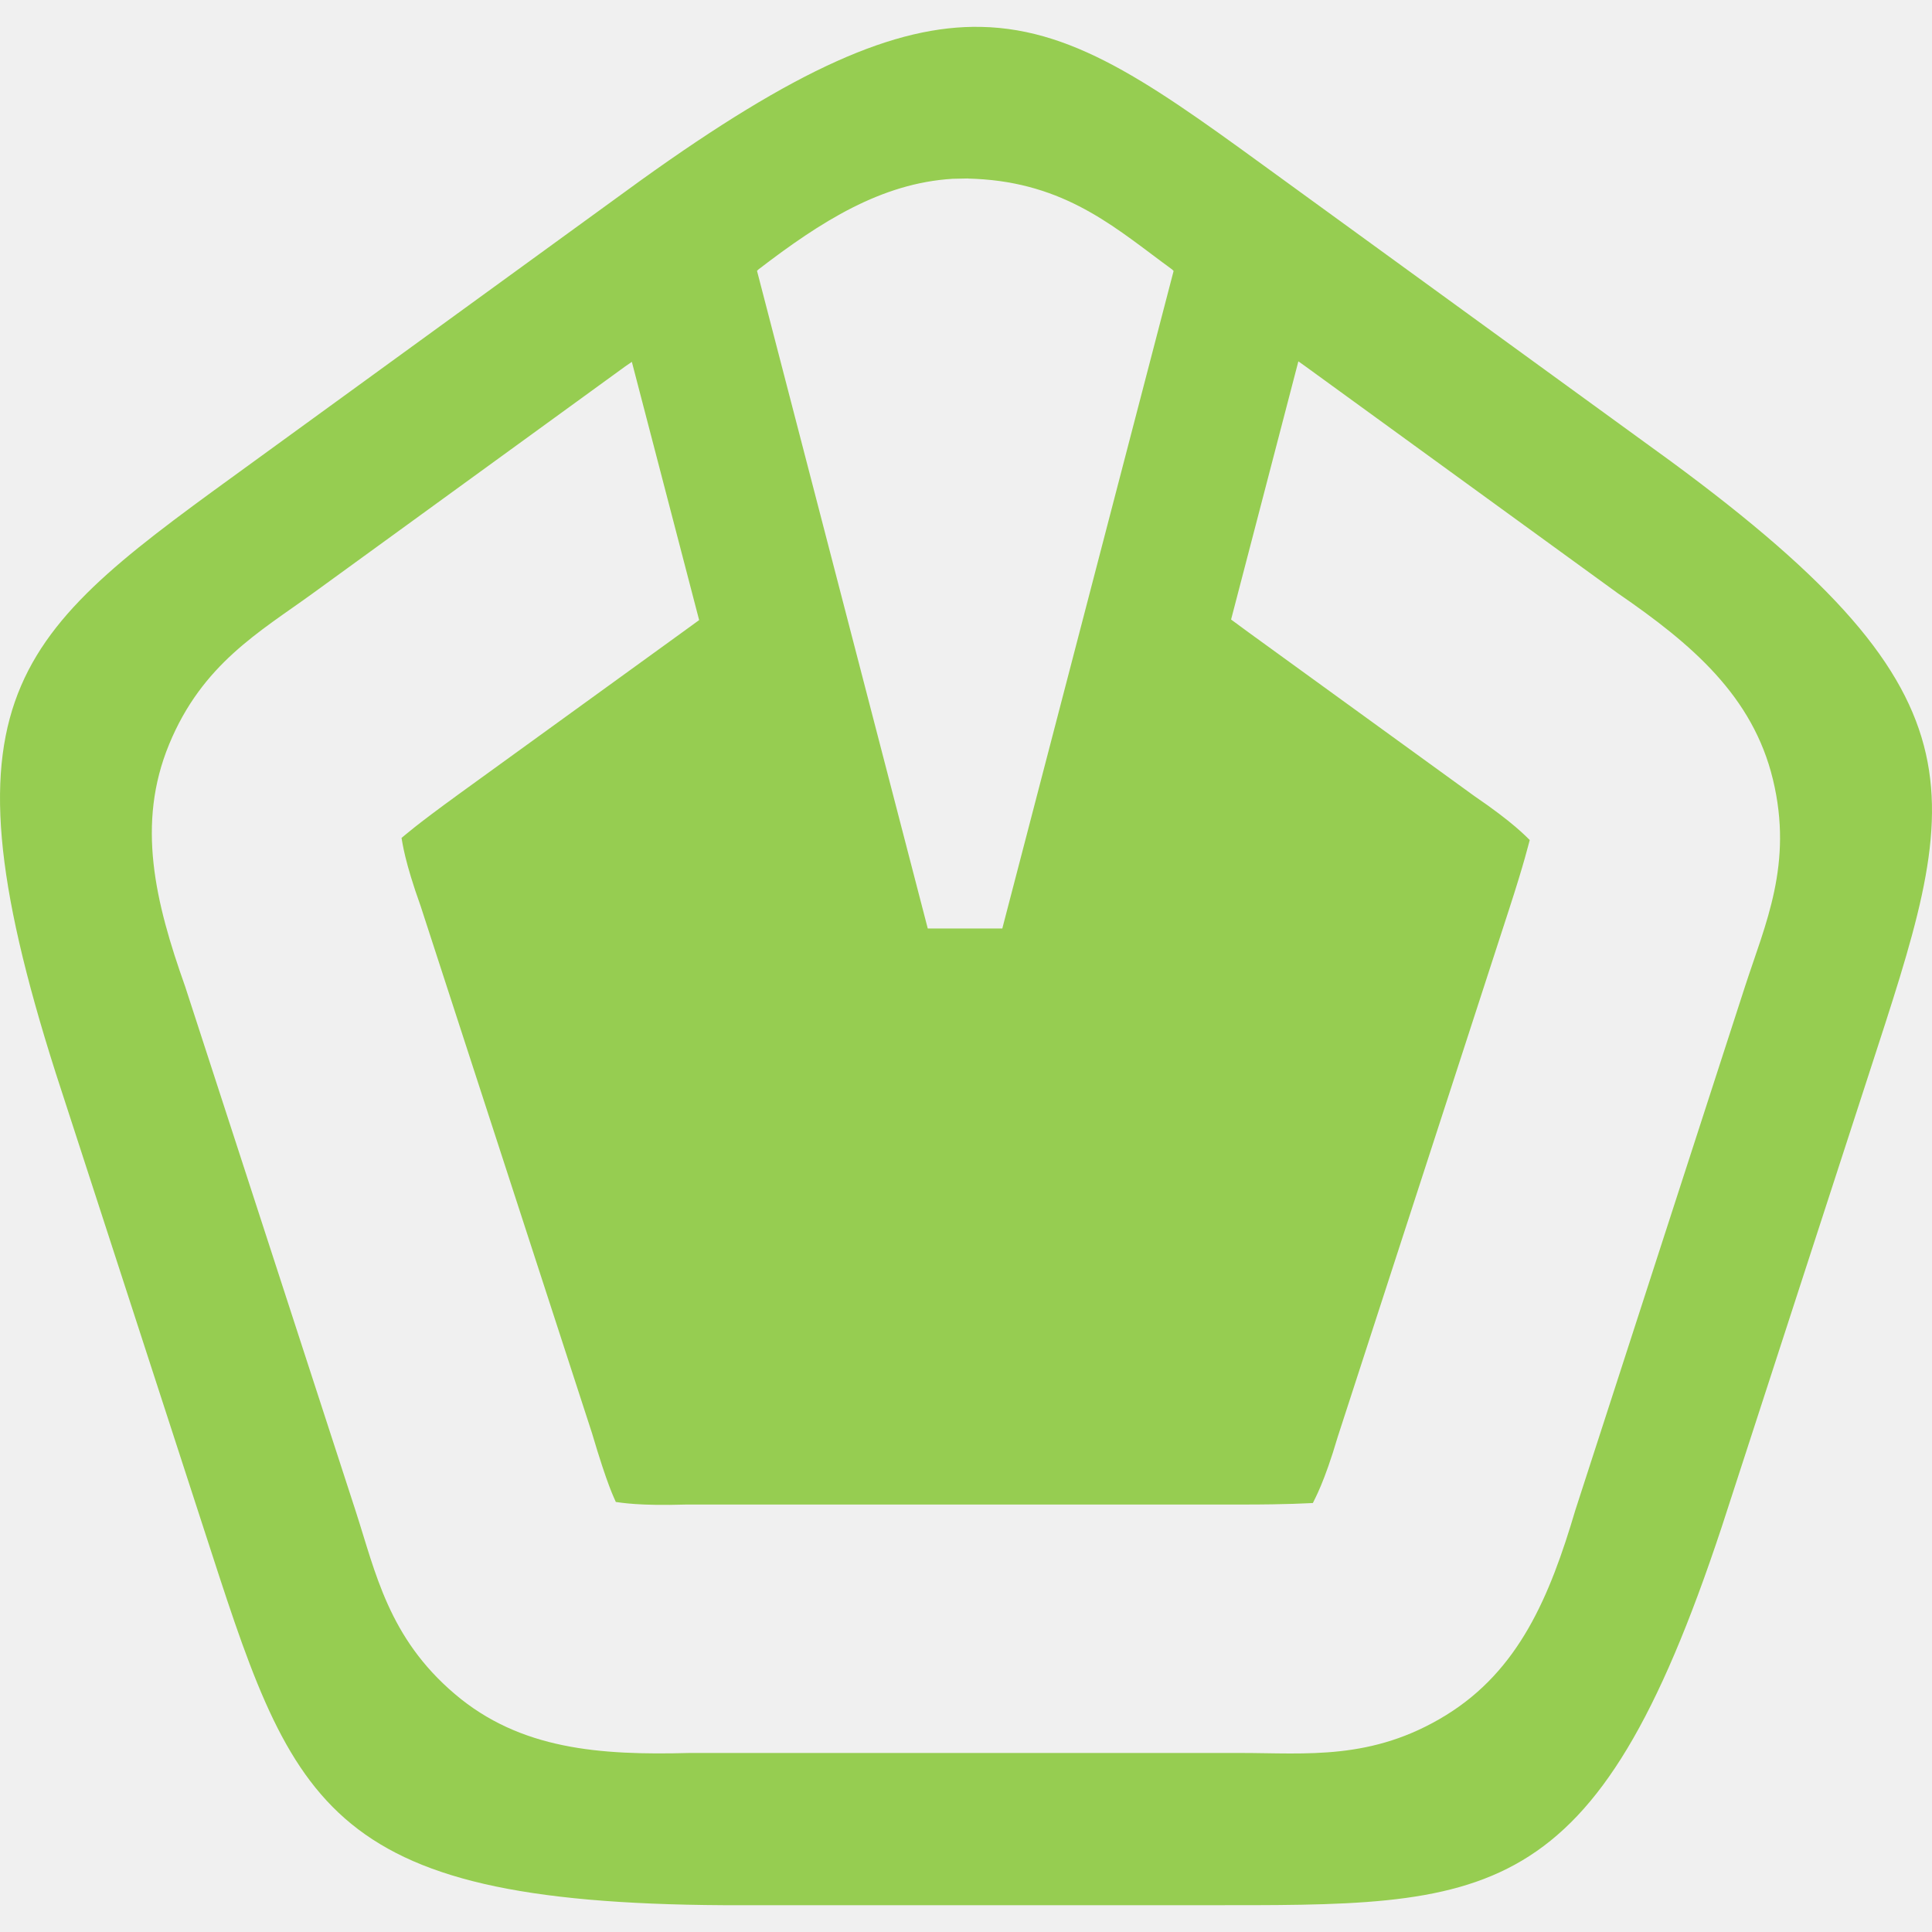
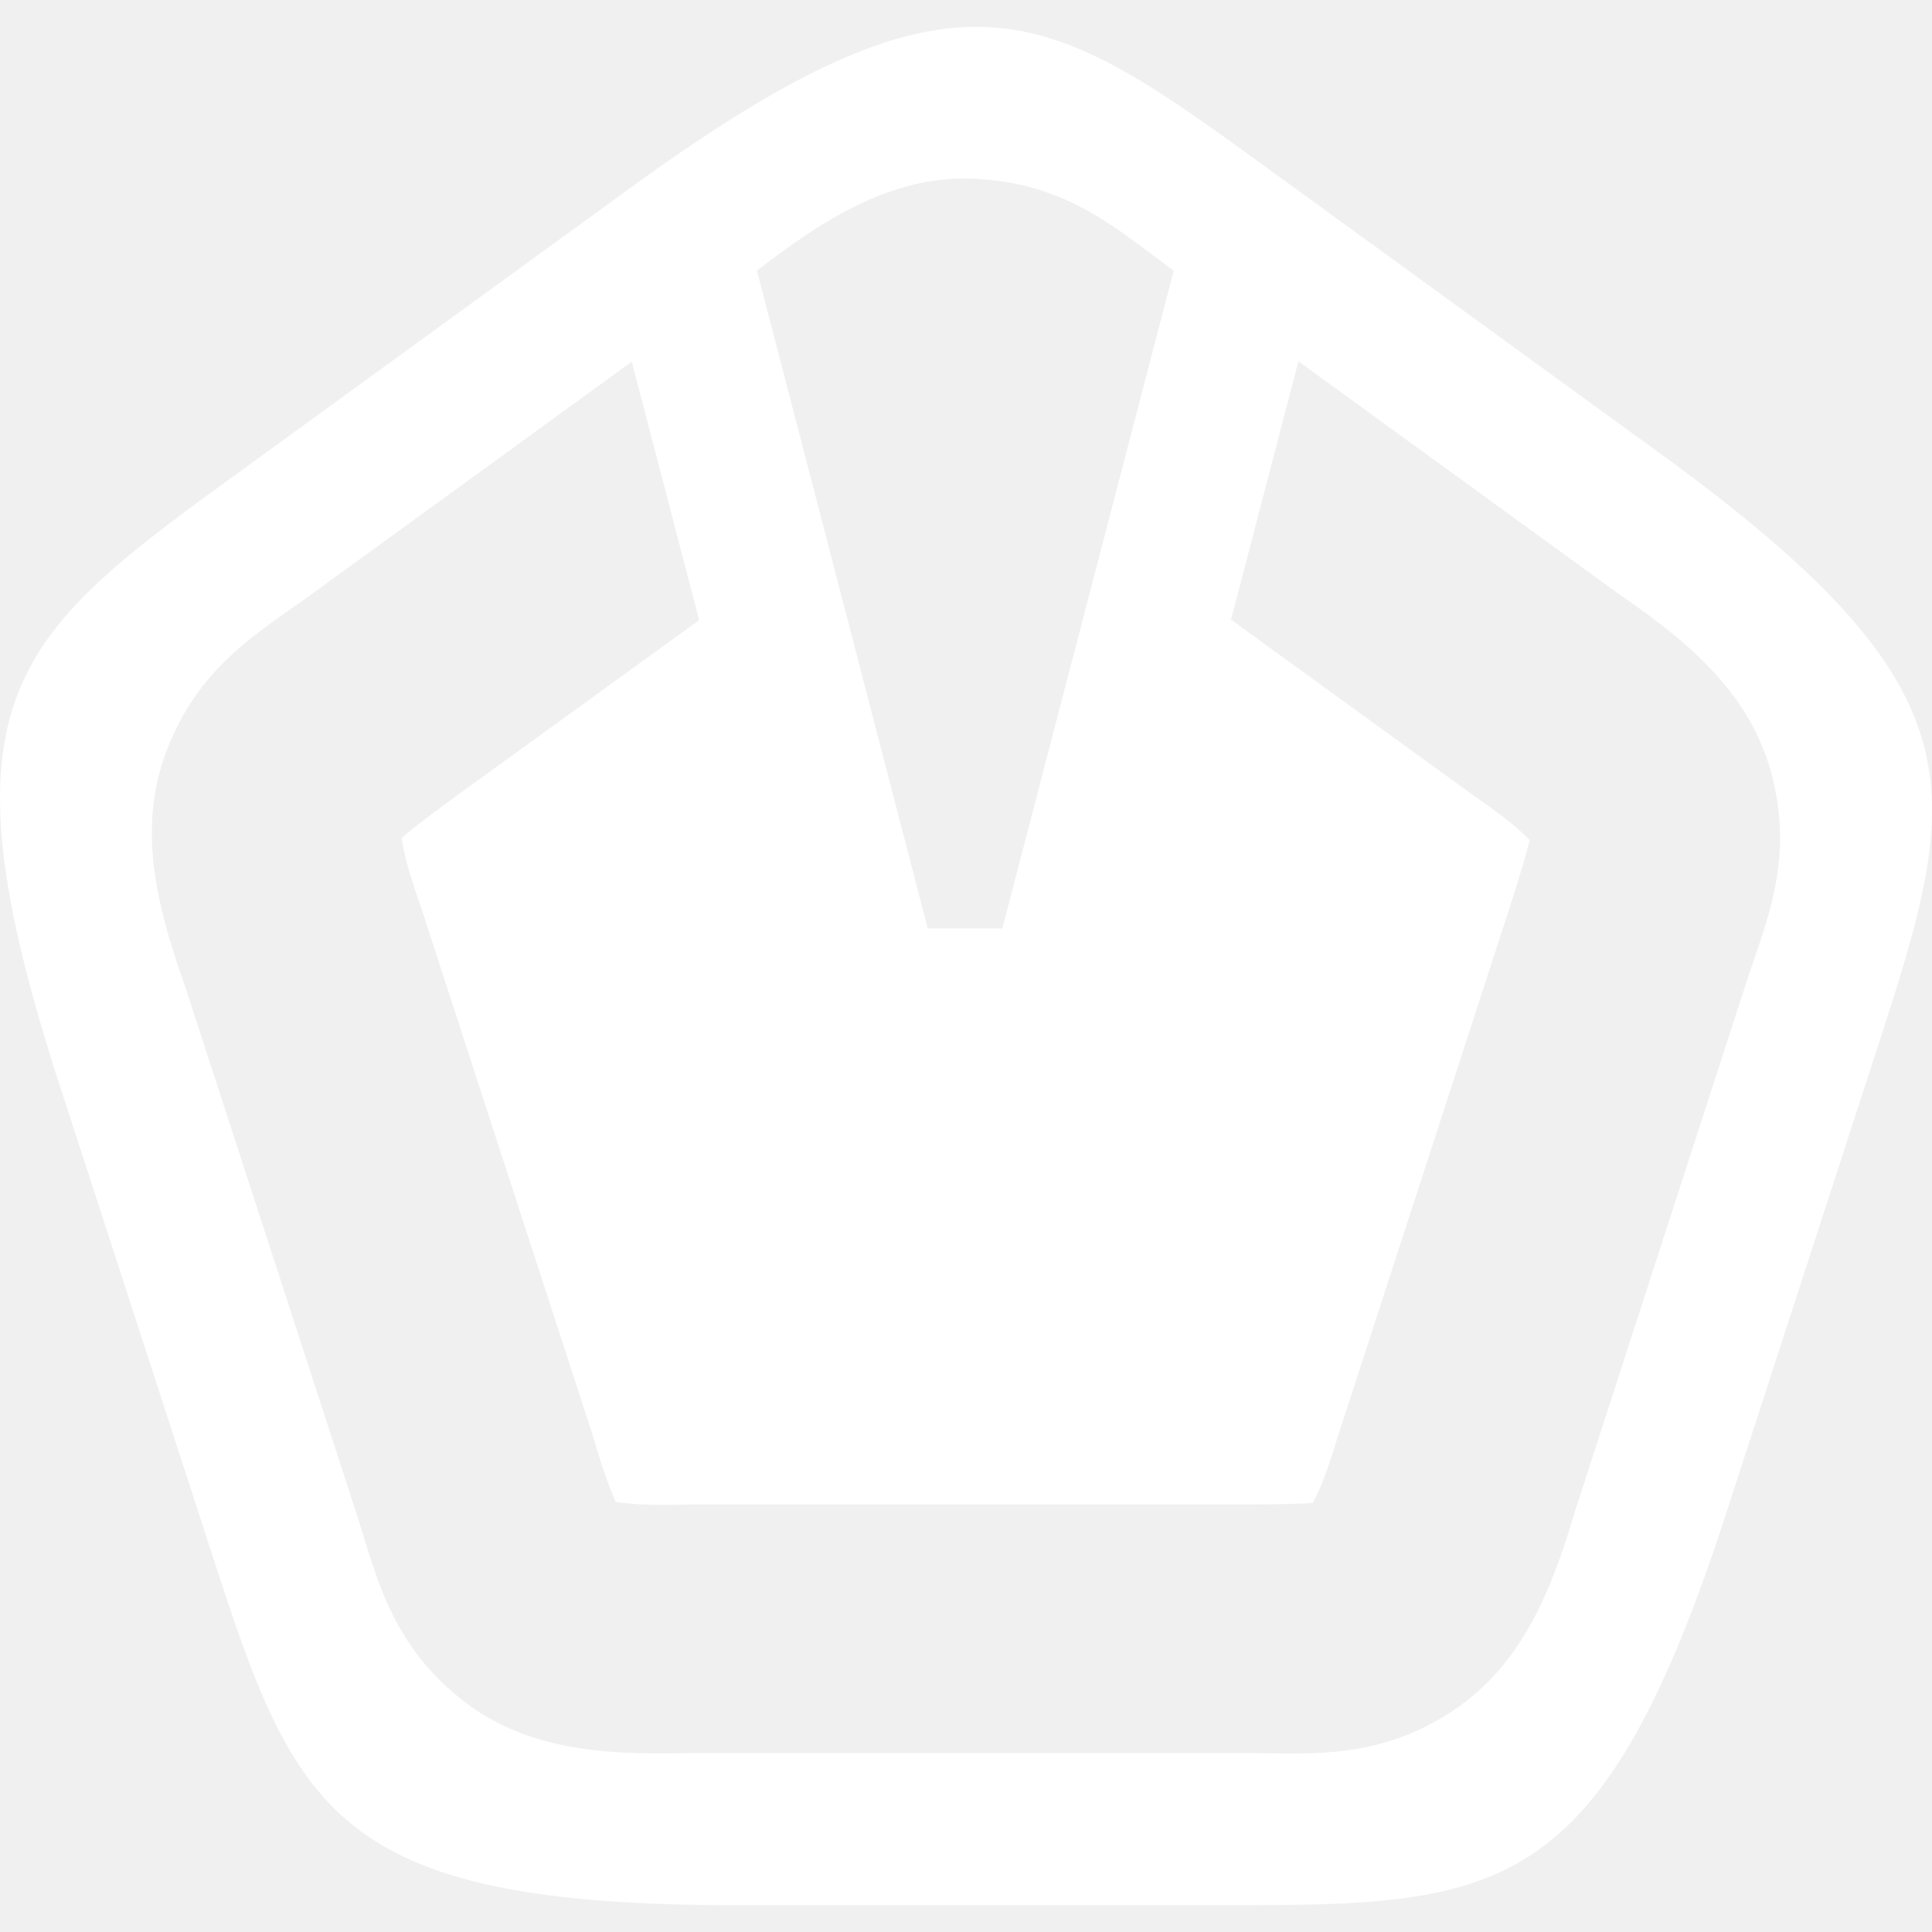
<svg xmlns="http://www.w3.org/2000/svg" fill="black" role="img" viewBox="0 0 24 24" version="1.1" id="svg1">
  <defs id="defs1" />
-   <path d="M12.187.334C11.114.312 9.878.863 7.959 2.241L3.162 5.726C.252 7.84-.839 8.527.692 13.329l1.832 5.639c1.111 3.421 1.428 4.671 6.468 4.699H14.92c3.597 0 4.884.085 6.468-4.699l1.832-5.639c1.111-3.421 1.59-4.618-2.47-7.603L15.953 2.241h-0C14.407 1.118 13.403.358 12.187.334zm-.162 1.884c.065.002.13.005.195.01 1.078.083 1.679.638 2.34 1.119l.019.019-2.128 8.168h-.926L9.404 3.365c.007-.006.012-.014.019-.019.774-.594 1.524-1.071 2.411-1.125l.191-.004zM16.128 4.489h.001l.09.064 3.877 2.816c.921.632 1.678 1.278 1.928 2.314.254 1.051-.095 1.795-.347 2.572l-2.108 6.506c-.317 1.071-.699 1.987-1.607 2.546-.921.567-1.735.469-2.552.469H8.568c-1.117.03-2.106-.041-2.919-.733-.824-.701-.982-1.505-1.234-2.282l-2.115-6.506c-.374-1.054-.607-2.021-.199-3.009.412-1 1.126-1.397 1.787-1.877l3.877-2.816.084-.058.836 3.208-.212.154-2.771 2.006c-.563.409-.667.509-.714.546.012.06.036.285.238.849l2.128 6.545c.199.672.275.803.296.855.065.008.286.05.874.032h6.885c.629 0 .826-.017.9-.019.026-.057.141-.252.309-.823l2.128-6.551c.194-.597.24-.804.257-.862-.048-.045-.202-.215-.688-.546l-2.803-2.032-.219-.161.836-3.208h-0z" id="path1" style="fill:#96cd51;fill-opacity:1" />
+   <path d="M12.187.334C11.114.312 9.878.863 7.959 2.241L3.162 5.726C.252 7.84-.839 8.527.692 13.329l1.832 5.639c1.111 3.421 1.428 4.671 6.468 4.699H14.92c3.597 0 4.884.085 6.468-4.699l1.832-5.639c1.111-3.421 1.59-4.618-2.47-7.603L15.953 2.241h-0C14.407 1.118 13.403.358 12.187.334zm-.162 1.884c.065.002.13.005.195.01 1.078.083 1.679.638 2.34 1.119l.019.019-2.128 8.168h-.926L9.404 3.365c.007-.006.012-.014.019-.019.774-.594 1.524-1.071 2.411-1.125l.191-.004zM16.128 4.489h.001l.09.064 3.877 2.816c.921.632 1.678 1.278 1.928 2.314.254 1.051-.095 1.795-.347 2.572l-2.108 6.506c-.317 1.071-.699 1.987-1.607 2.546-.921.567-1.735.469-2.552.469H8.568c-1.117.03-2.106-.041-2.919-.733-.824-.701-.982-1.505-1.234-2.282l-2.115-6.506c-.374-1.054-.607-2.021-.199-3.009.412-1 1.126-1.397 1.787-1.877l3.877-2.816.084-.058.836 3.208-.212.154-2.771 2.006c-.563.409-.667.509-.714.546.012.06.036.285.238.849l2.128 6.545c.199.672.275.803.296.855.065.008.286.05.874.032h6.885c.629 0 .826-.017.9-.019.026-.057.141-.252.309-.823l2.128-6.551c.194-.597.24-.804.257-.862-.048-.045-.202-.215-.688-.546l-2.803-2.032-.219-.161.836-3.208h-0z" id="path1" style="fill:#ffffff;fill-opacity:1" />
</svg>
